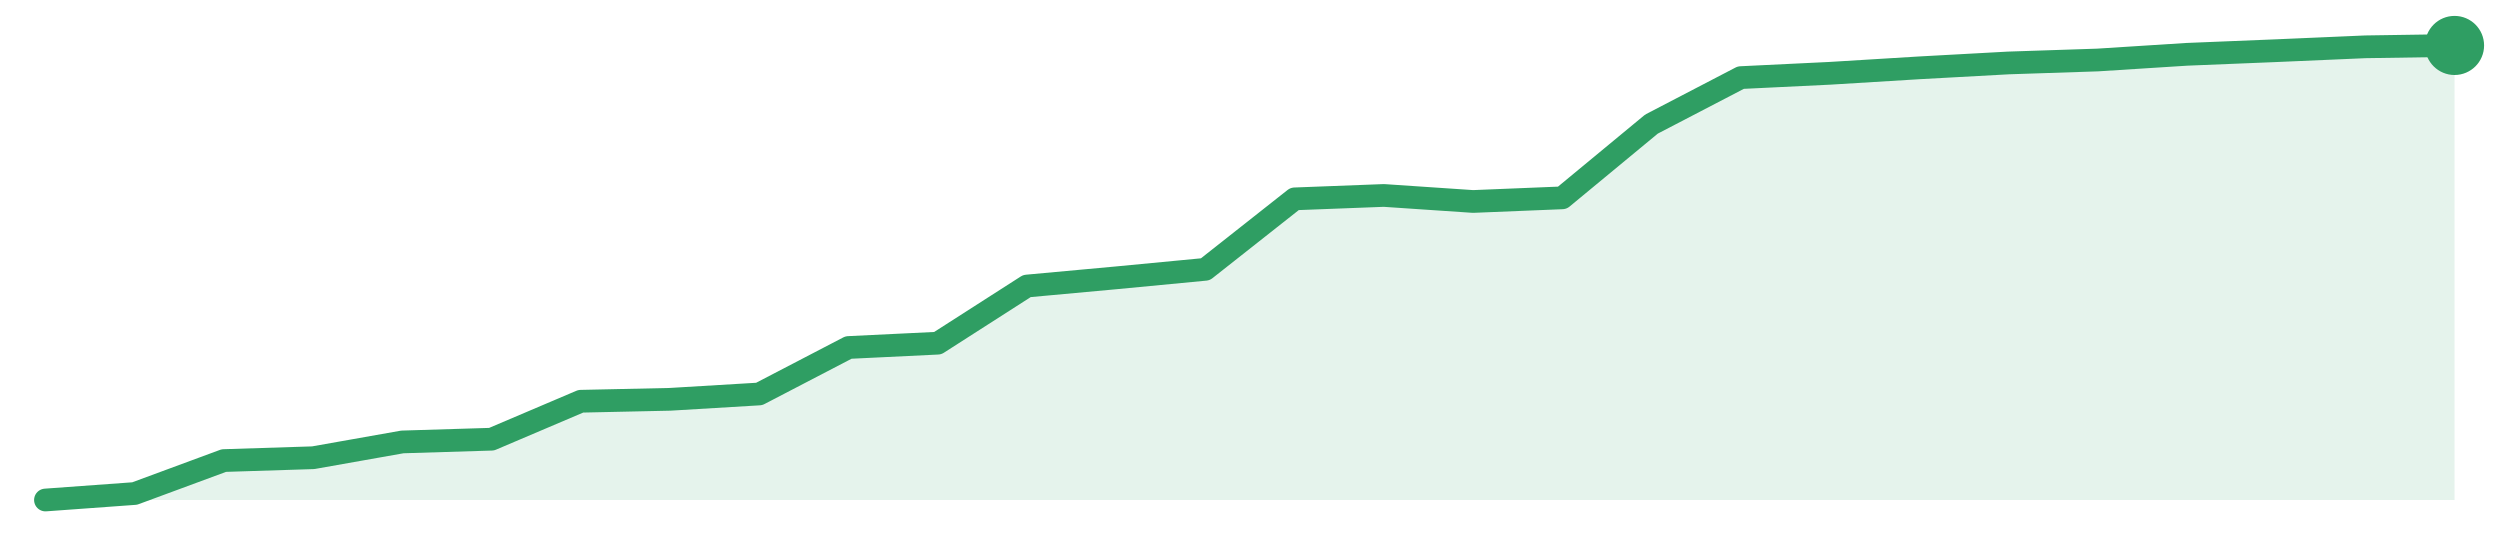
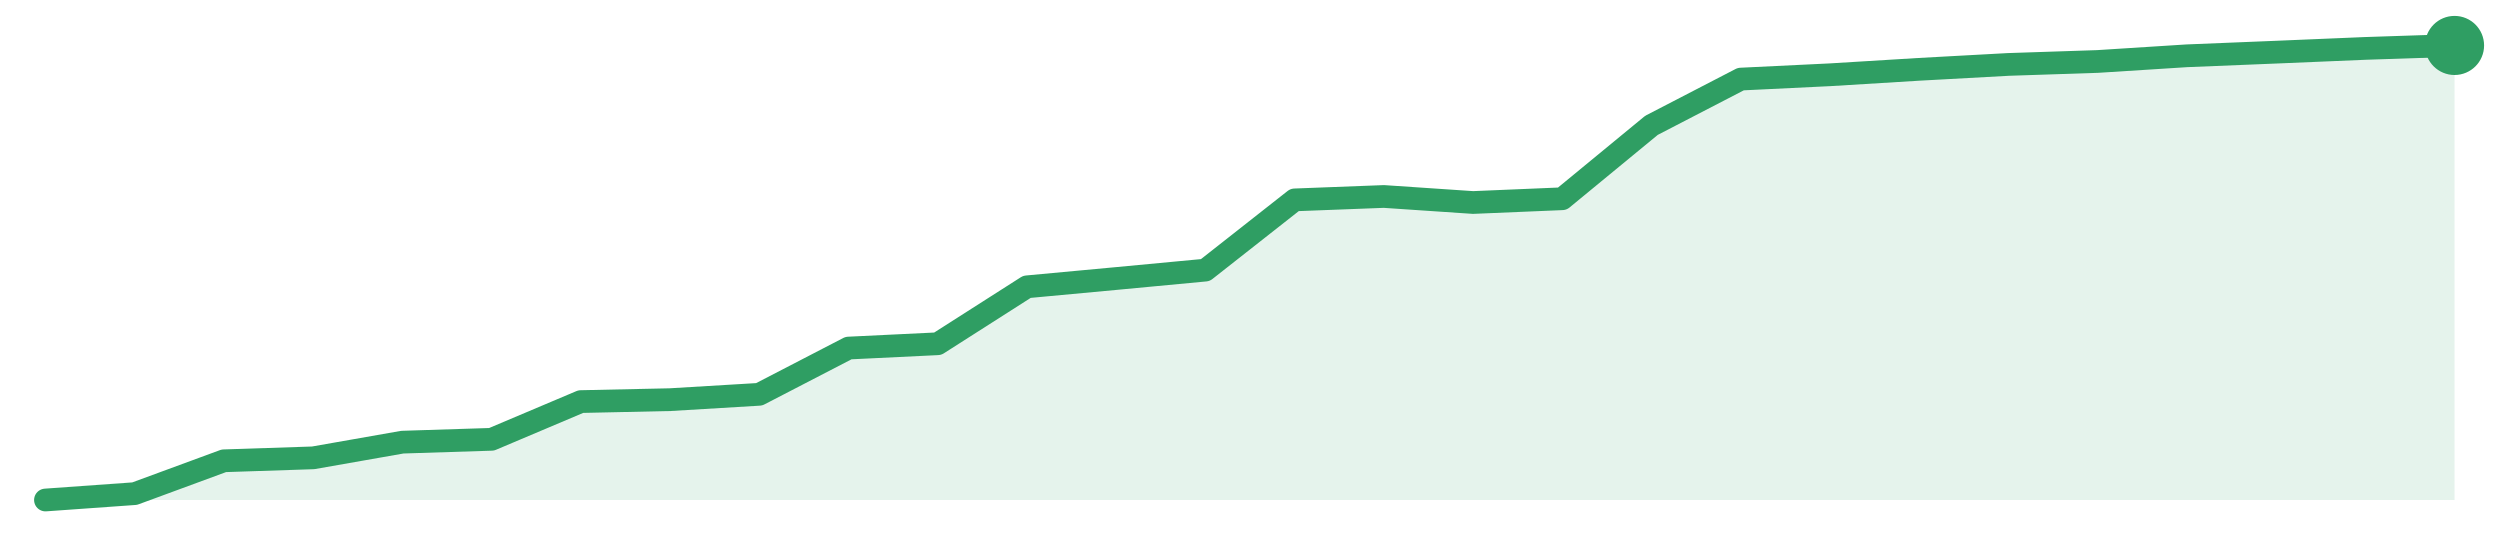
<svg xmlns="http://www.w3.org/2000/svg" width="220" height="48" viewBox="0 0 220 48" role="img" aria-label="trend">
-   <path d="M4.0,44.0 L4.0,44.0 L11.85,43.43 L19.7,40.53 L27.56,40.28 L35.41,38.89 L43.26,38.65 L51.11,35.31 L58.96,35.14 L66.81,34.67 L74.67,30.58 L82.52,30.2 L90.37,25.17 L98.22,24.45 L106.07,23.7 L113.93,17.5 L121.78,17.2 L129.63,17.73 L137.48,17.41 L145.33,10.92 L153.19,6.83 L161.04,6.45 L168.89,5.97 L176.74,5.54 L184.59,5.28 L192.44,4.78 L200.3,4.46 L208.15,4.12 L216.0,4.0 L216.0,44.0 Z" fill="#2f9e631f" />
-   <path d="M4.0,44.0 L11.85,43.43 L19.7,40.53 L27.56,40.28 L35.41,38.89 L43.26,38.65 L51.11,35.31 L58.96,35.14 L66.81,34.67 L74.67,30.58 L82.52,30.2 L90.37,25.17 L98.22,24.45 L106.07,23.7 L113.93,17.5 L121.78,17.2 L129.63,17.73 L137.48,17.41 L145.33,10.92 L153.19,6.83 L161.04,6.45 L168.89,5.97 L176.74,5.54 L184.59,5.28 L192.44,4.78 L200.3,4.46 L208.15,4.12 L216.0,4.0" fill="none" stroke="#2f9e63" stroke-width="2" stroke-linejoin="round" stroke-linecap="round" />
+   <path d="M4.0,44.0 L4.0,44.0 L11.85,43.44 L19.7,40.55 L27.56,40.29 L35.41,38.91 L43.26,38.66 L51.11,35.34 L58.96,35.17 L66.81,34.7 L74.67,30.63 L82.52,30.25 L90.37,25.24 L98.22,24.51 L106.07,23.77 L113.93,17.59 L121.78,17.29 L129.63,17.82 L137.48,17.49 L145.33,11.03 L153.19,6.96 L161.04,6.58 L168.89,6.1 L176.74,5.67 L184.59,5.41 L192.44,4.91 L200.3,4.59 L208.15,4.26 L216.0,4.0 L216.0,44.0 Z" fill="#2f9e631f" />
+   <path d="M4.0,44.0 L11.85,43.44 L19.7,40.55 L27.56,40.29 L35.41,38.91 L43.26,38.66 L51.11,35.34 L58.96,35.17 L66.81,34.7 L74.67,30.63 L82.52,30.25 L90.37,25.24 L98.22,24.51 L106.07,23.77 L113.93,17.59 L121.78,17.29 L129.63,17.82 L137.48,17.49 L145.33,11.03 L153.19,6.96 L161.04,6.58 L168.89,6.1 L176.74,5.67 L184.59,5.41 L192.44,4.91 L200.3,4.59 L208.15,4.26 L216.0,4.0" fill="none" stroke="#2f9e63" stroke-width="2" stroke-linejoin="round" stroke-linecap="round" />
  <circle cx="216.0" cy="4.0" r="2.6" fill="#2f9e63" />
</svg>
